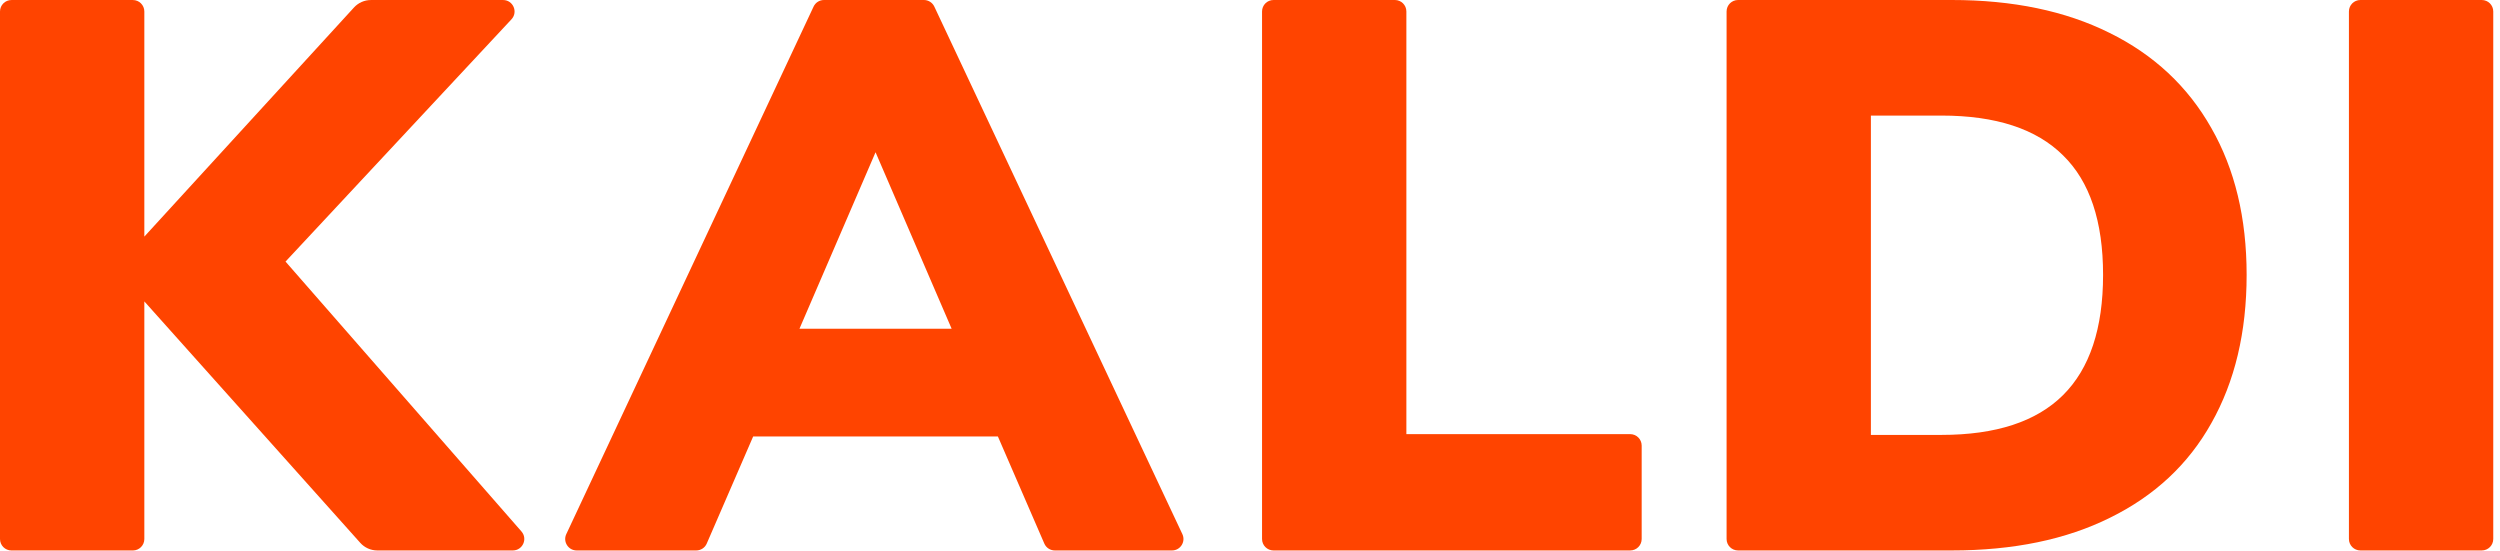
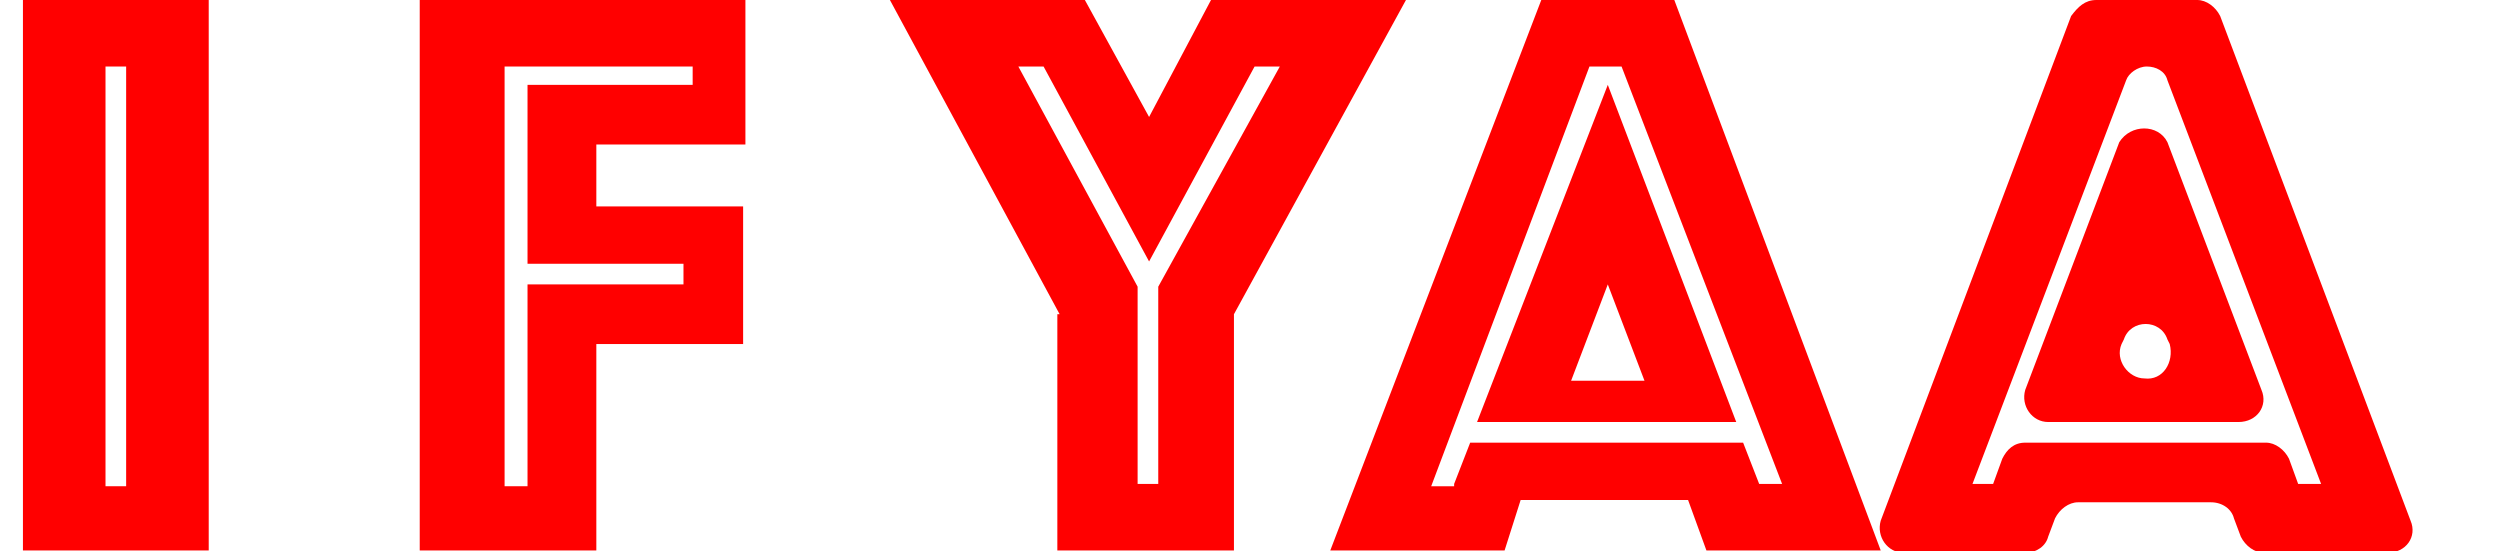
- <svg xmlns="http://www.w3.org/2000/svg" xmlns:xlink="http://www.w3.org/1999/xlink" viewBox="0 0 109 24">
-   <g transform="translate(-1470)">
-     <g style="mix-blend-mode:normal" transform="translate(1470)" fill="#f40">
-       <use xlink:href="#b" style="mix-blend-mode:normal" />
-       <use xlink:href="#c" style="mix-blend-mode:normal" />
-       <use xlink:href="#d" style="mix-blend-mode:normal" />
-       <use xlink:href="#e" style="mix-blend-mode:normal" />
-       <use xlink:href="#f" style="mix-blend-mode:normal" />
+ <svg xmlns="http://www.w3.org/2000/svg" version="1.1" x="0px" y="0px" viewBox="0 0 109 24" style="enable-background:new 0 0 109 24;" xml:space="preserve">
+   <style type="text/css">
+ 	.st0{display:none;}
+ 	.st1{display:inline;}
+ 	.st2{fill:#FF4400;}
+ 	.st3{fill:#FF0000;}
+ </style>
+   <g id="레이어_1" class="st0">
+     <g transform="translate(-1470)" class="st1">
+       <g transform="translate(1470)">
+         <g>
+           <path id="b" class="st2" d="M22.7,23.2c0.3,0.3,0.1,0.8-0.4,0.8h-5.9c-0.3,0-0.6-0.1-0.7-0.3L6.3,13.1v10.4      c0,0.3-0.2,0.5-0.5,0.5H0.5C0.2,24,0,23.8,0,23.5v-23C0,0.2,0.2,0,0.5,0h5.3c0.3,0,0.5,0.2,0.5,0.5v9.8l9.1-10      C15.6,0.1,15.9,0,16.2,0h5.8c0.4,0,0.7,0.5,0.4,0.8l-9.9,10.6L22.7,23.2L22.7,23.2z" />
+         </g>
+         <g>
+           <path id="c" class="st2" d="M46,24c-0.2,0-0.4-0.1-0.5-0.3l-2-4.7H32.8l-2,4.7c-0.1,0.2-0.3,0.3-0.5,0.3h-5.2      c-0.4,0-0.6-0.4-0.5-0.7l10.8-23C35.6,0.1,35.7,0,35.9,0h4.4c0.2,0,0.4,0.1,0.5,0.3l10.8,23c0.2,0.3-0.1,0.7-0.5,0.7      C51.1,24,46,24,46,24z M34.9,14.3h6.6l-3.3-7.7L34.9,14.3L34.9,14.3z" />
+         </g>
+         <g>
+           <path id="d" class="st2" d="M55.5,24c-0.3,0-0.5-0.2-0.5-0.5v-23C55,0.2,55.2,0,55.5,0h5.3c0.3,0,0.5,0.2,0.5,0.5v18.4h9.8      c0.3,0,0.5,0.2,0.5,0.5v4.1c0,0.3-0.2,0.5-0.5,0.5H55.5z" />
+         </g>
+         <g>
+           <path id="e" class="st2" d="M75.3,0.5c0-0.3,0.2-0.5,0.5-0.5h9.3c2.7,0,5,0.5,6.9,1.4c1.9,1,3.4,2.3,4.4,4.2      c1,1.8,1.5,3.9,1.5,6.4c0,2.5-0.5,4.7-1.5,6.5c-1,1.8-2.5,3.2-4.4,4.1c-1.9,1-4.2,1.4-6.9,1.4h-9.3c-0.3,0-0.5-0.2-0.5-0.5V0.5z       M84.6,19c2.4,0,4.1-0.6,5.3-1.7s1.7-2.9,1.7-5.2c0-2.3-0.6-4.1-1.7-5.2C88.8,5.6,87,5,84.6,5h-3.1V19H84.6z" />
+         </g>
+         <g>
+           <path id="f" class="st2" d="M102.9,24c-0.3,0-0.5-0.2-0.5-0.5v-23c0-0.3,0.2-0.5,0.5-0.5h5.3c0.3,0,0.5,0.2,0.5,0.5v23      c0,0.3-0.2,0.5-0.5,0.5H102.9z" />
+         </g>
+       </g>
    </g>
  </g>
-   <defs>
-     <path id="b" d="M22.735 23.171c.283.323.053.829-.376.829h-5.907c-.285 0-.556-.121-.745-.333l-9.414-10.526v10.36c0 .276-.224.5-.5.5h-5.293c-.276 0-.5-.224-.5-.5v-23c0-.276.224-.5.5-.5h5.293c.276 0 .5.224.5.5v9.815l9.141-9.99c.19-.207.457-.325.738-.325h5.762c.437 0 .664.521.366.841l-9.851 10.563 10.287 11.767z" />
-     <path id="c" d="M45.991 24c-.199 0-.38-.118-.459-.301l-2.024-4.669h-10.67l-2.024 4.669c-.079.183-.259.301-.459.301h-5.212c-.366 0-.608-.381-.453-.712l10.782-23c.082-.176.259-.288.453-.288h4.358c.194 0 .37.112.453.287l10.815 23c.156.332-.086.713-.452.713h-5.108zm-11.135-9.668h6.635l-3.317-7.694-3.317 7.694z" />
-     <path id="d" d="M55.525 24c-.276 0-.5-.224-.5-.5v-23c0-.276.224-.5.5-.5h5.293c.276 0 .5.224.5.5v18.428h9.759c.276 0 .5.224.5.5v4.072c0 .276-.224.5-.5.5h-15.552z" />
-     <path id="e" d="M75.279.5c0-.276.224-.5.5-.5h9.315c2.667 0 4.959.477 6.874 1.43 1.938.953 3.42 2.338 4.446 4.153 1.026 1.793 1.539 3.926 1.539 6.4 0 2.496-.513 4.652-1.539 6.468-1.003 1.793-2.474 3.166-4.412 4.119-1.915.953-4.218 1.43-6.908 1.43h-9.315c-.276 0-.5-.224-.5-.5v-23zm9.37 18.462c2.371 0 4.138-.579 5.301-1.736 1.163-1.157 1.744-2.905 1.744-5.242 0-2.338-.581-4.074-1.744-5.209-1.163-1.157-2.93-1.736-5.301-1.736h-3.078v13.923h3.078z" />
-     <path id="f" d="M102.913 24c-.276 0-.5-.224-.5-.5v-23c0-.276.224-.5.5-.5h5.293c.276 0 .5.224.5.5v23c0 .276-.224.5-.5.5h-5.293z" />
-   </defs>
+   <g id="레이어_2">
+     <g>
+       <path class="st3" d="M1,0h8.1v24H1V0z M5.5,21.1V2.9H4.6v18.3H5.5z" />
+       <path class="st3" d="M18.4,0h14.1v6.3h-6.5V9h6.4v6h-6.4V24h-7.7V0z M23,21.1v-8.7h6.8v-0.9H23V3.7h7.2V2.9H22v18.3H23z" />
+       <path class="st3" d="M46.2,13.7L38.8,0h8.5l2.8,5.1L52.8,0h8.5l-7.5,13.7V24h-7.7V13.7z M50.5,21.1v-8.6l5.3-9.6h-1.1l-4.6,8.5    l-4.6-8.5h-1.1l5.2,9.6v8.6H50.5z" />
+       <path class="st3" d="M67.2,0h5.8L82,24h-7.6l-0.8-2.2h-7.3L65.6,24h-7.6L67.2,0z M63.4,21.1l0.7-1.8H76l0.7,1.8h1L70.7,2.9h-1.4    l-6.9,18.3H63.4z M70.1,3.7l5.6,14.7H64.4L70.1,3.7z M71.7,16.6l-1.6-4.2l-1.6,4.2H71.7z" />
+       <path class="st3" d="M91.4,0h4.4c0.4,0,0.8,0.3,1,0.7l8.3,22c0.3,0.7-0.2,1.4-1,1.4h-5.4c-0.4,0-0.8-0.3-1-0.7l-0.3-0.8    c-0.1-0.4-0.5-0.7-1-0.7h-5.8c-0.4,0-0.8,0.3-1,0.7l-0.3,0.8c-0.1,0.4-0.5,0.7-1,0.7H83c-0.7,0-1.2-0.7-1-1.4l8.3-22    C90.6,0.3,90.9,0,91.4,0z M86.9,21.1l0.4-1.1c0.2-0.4,0.5-0.7,1-0.7h10.5c0.4,0,0.8,0.3,1,0.7l0.4,1.1h1L94.5,3.5    c-0.1-0.4-0.5-0.6-0.9-0.6l0,0c-0.4,0-0.8,0.3-0.9,0.6l-6.7,17.6H86.9z M94.5,6.2l4.1,10.8c0.3,0.7-0.2,1.4-1,1.4h-8.3    c-0.7,0-1.2-0.7-1-1.4l4.1-10.8C92.9,5.4,94.1,5.4,94.5,6.2z M94.6,15l-0.1-0.2c-0.3-0.9-1.6-0.9-1.9,0L92.5,15    c-0.3,0.7,0.3,1.5,1,1.5l0,0C94.3,16.6,94.8,15.8,94.6,15z" />
+     </g>
+   </g>
</svg>
